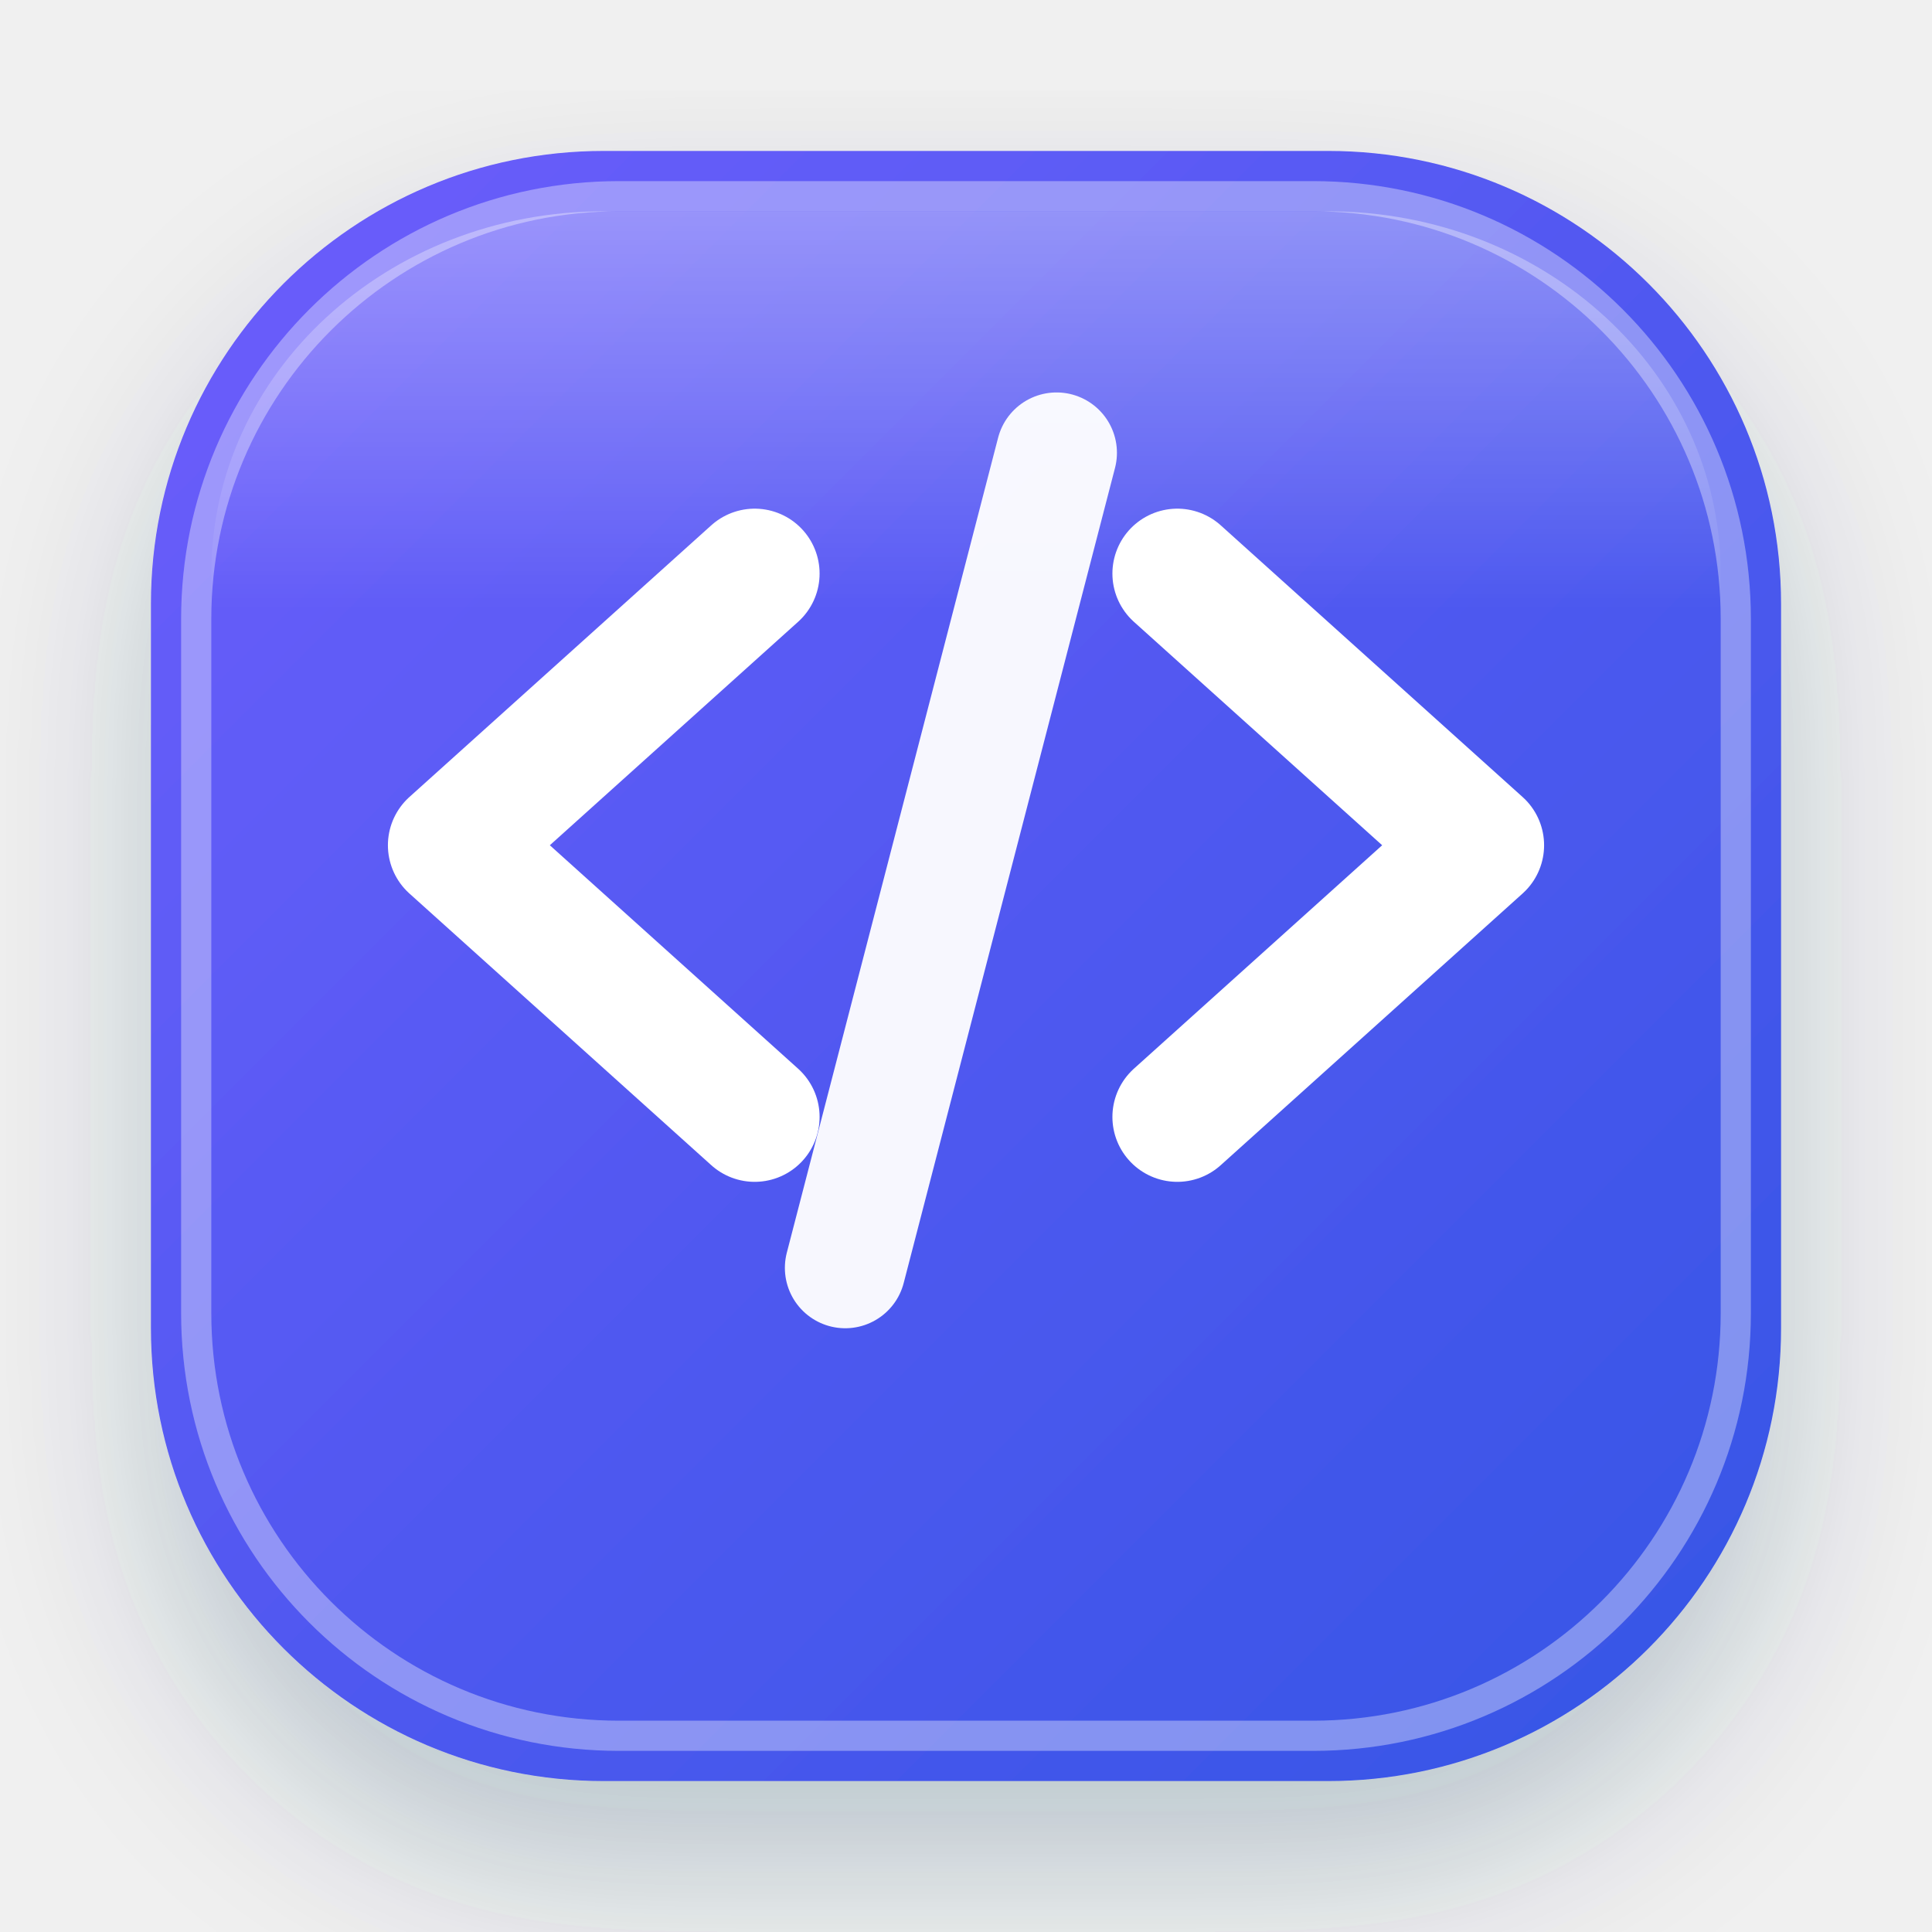
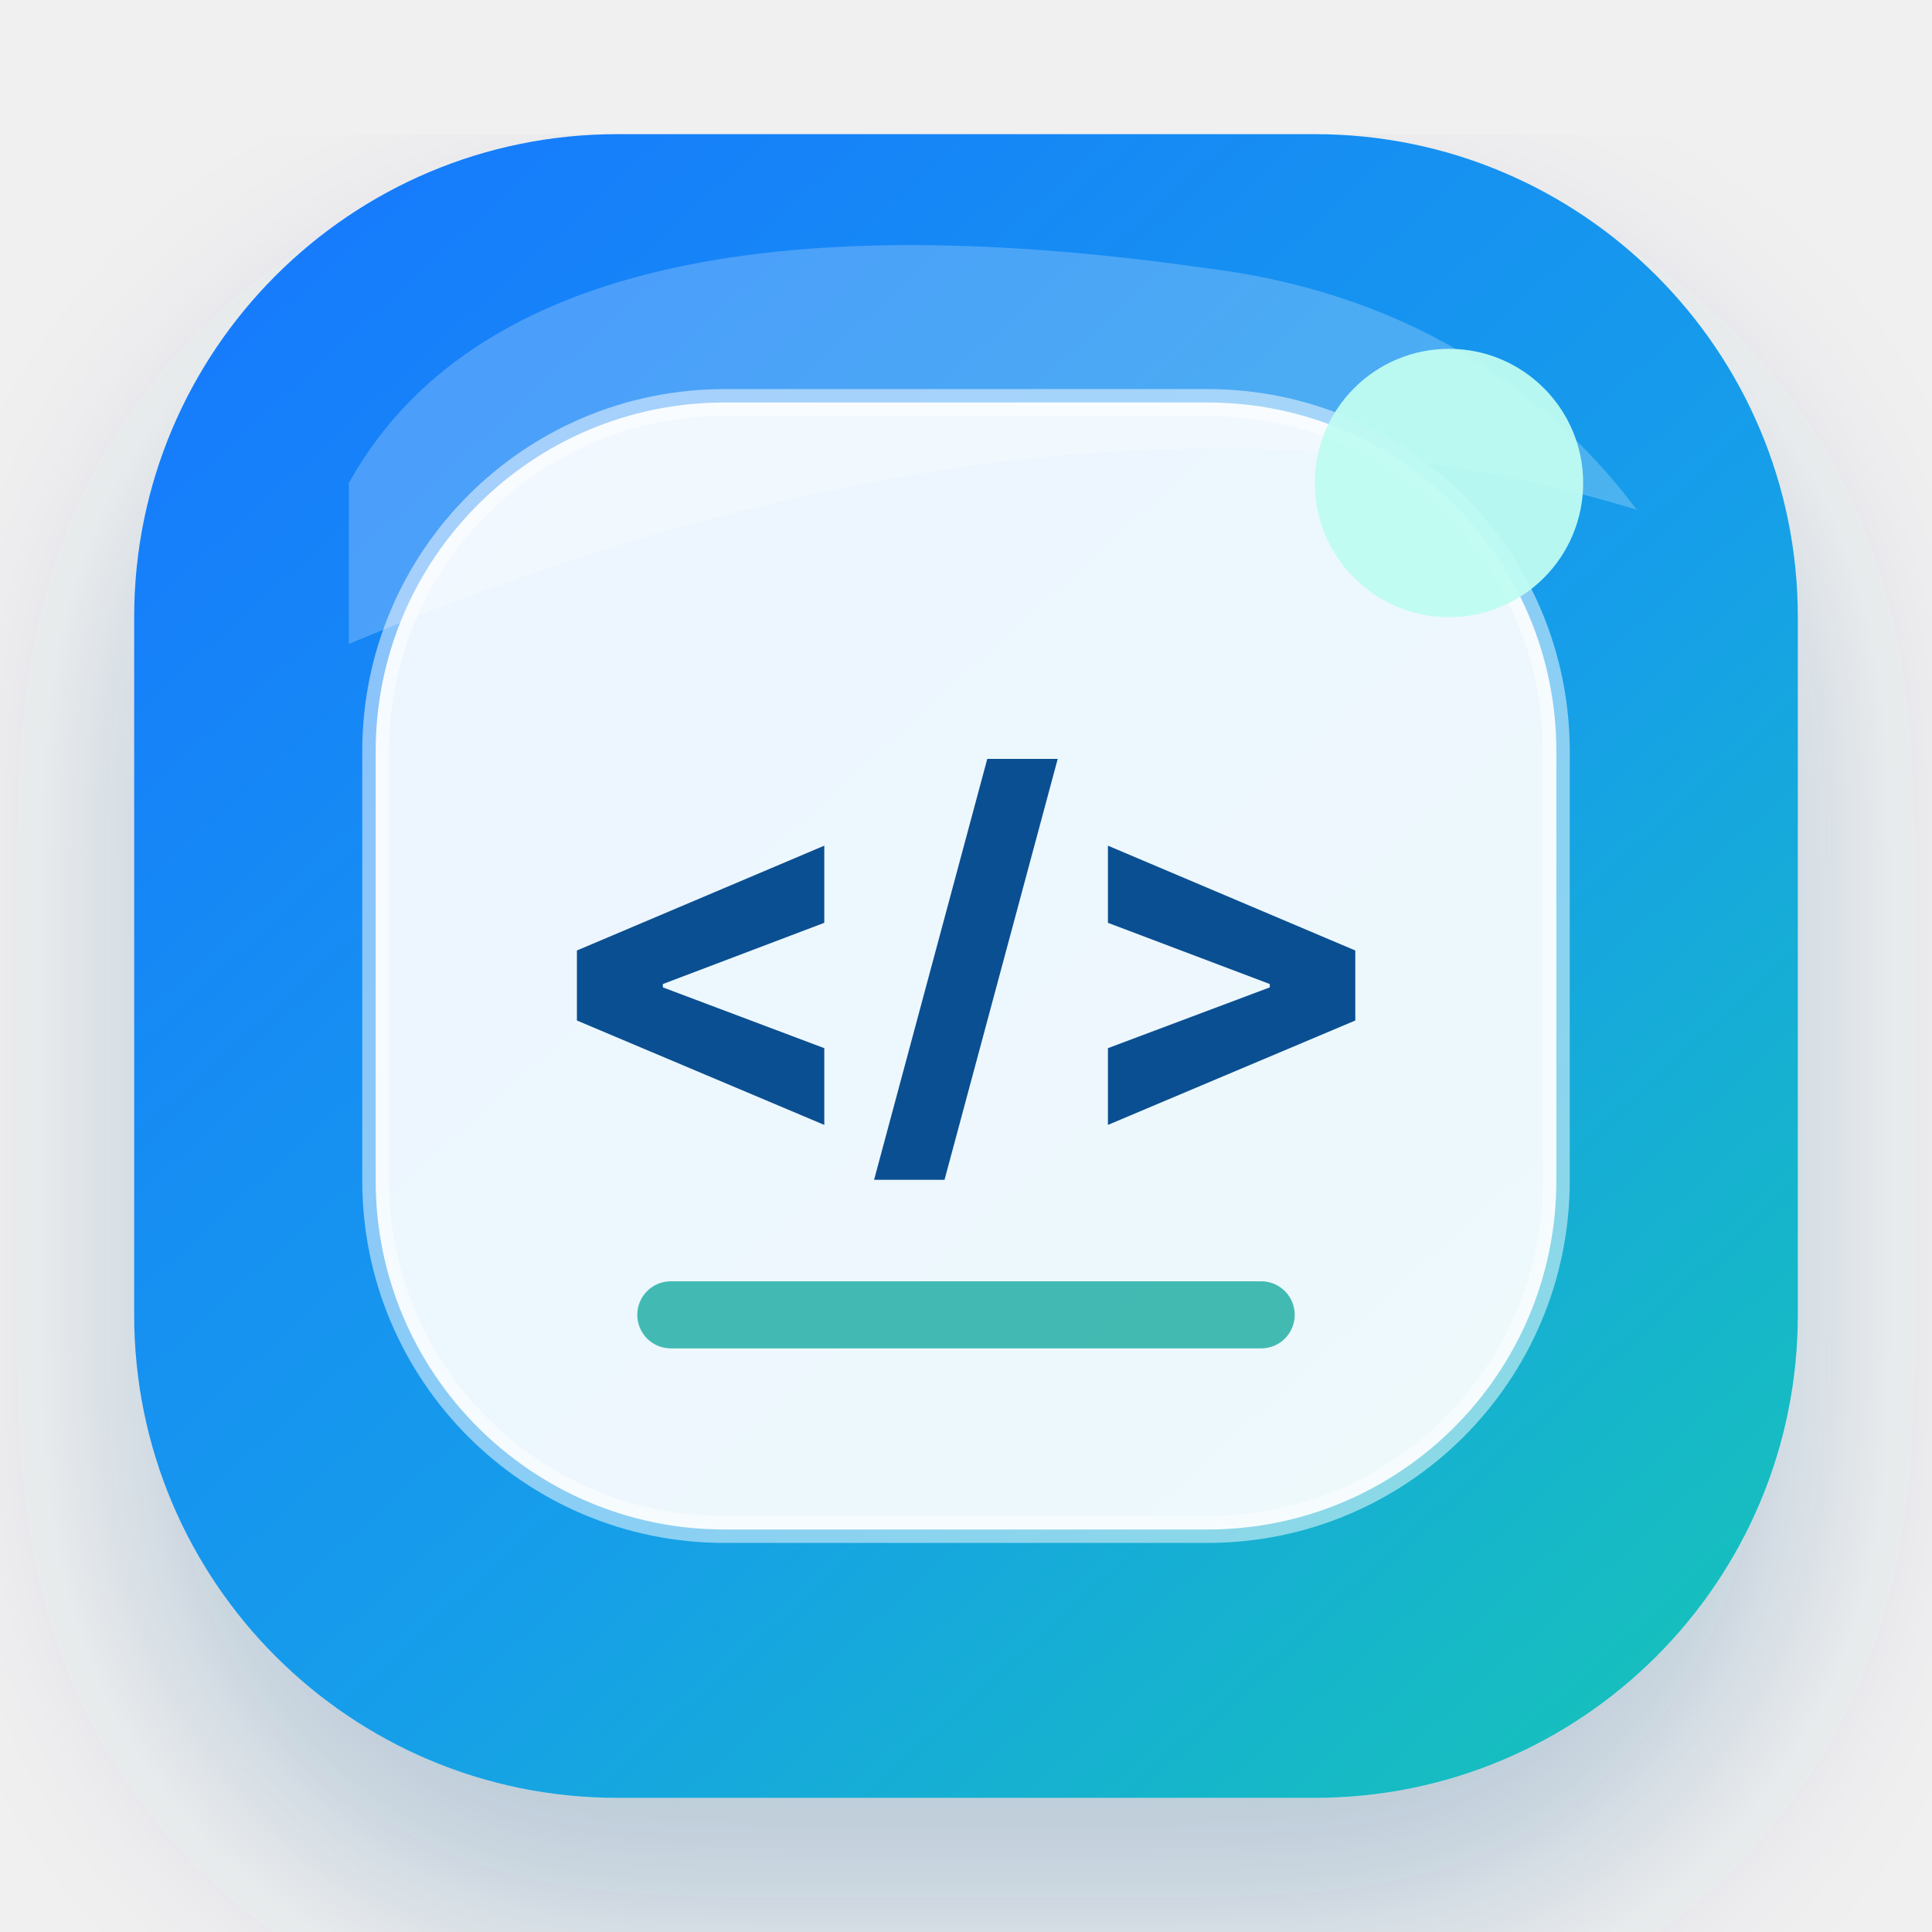
- <svg xmlns="http://www.w3.org/2000/svg" viewBox="0 0 64 64" role="img" aria-label="developer">
+ <svg xmlns="http://www.w3.org/2000/svg" viewBox="0 0 72 72" role="img" aria-label="Developer">
  <defs>
-     <linearGradient id="g" x1="0" y1="0" x2="1" y2="1">
-       <stop offset="0" stop-color="#6d5dfc" />
-       <stop offset="1" stop-color="#3455e5" />
+     <linearGradient id="g" x1="7" y1="4" x2="66" y2="69" gradientUnits="userSpaceOnUse">
+       <stop stop-color="#1976ff" />
+       <stop offset=".56" stop-color="#159eea" />
+       <stop offset="1" stop-color="#12c7b3" />
    </linearGradient>
-     <linearGradient id="shine" x1="0" y1="0" x2="0" y2="1">
-       <stop offset="0" stop-color="white" stop-opacity=".34" />
-       <stop offset=".55" stop-color="white" stop-opacity="0" />
+     <linearGradient id="glass" x1="16" y1="12" x2="58" y2="61">
+       <stop stop-color="#fff" stop-opacity=".92" />
+       <stop offset="1" stop-color="#eaf8ff" stop-opacity=".74" />
    </linearGradient>
-     <filter id="s" x="-20%" y="-20%" width="140%" height="140%">
-       <feDropShadow dx="0" dy="3" stdDeviation="3" flood-color="#0b3159" flood-opacity=".22" />
+     <filter id="s" x="-30%" y="-30%" width="160%" height="170%">
+       <feDropShadow dx="0" dy="5" stdDeviation="4" flood-color="#0b4d8a" flood-opacity=".23" />
    </filter>
  </defs>
-   <rect x="5" y="5" width="54" height="54" rx="15" fill="url(#g)" filter="url(#s)" />
-   <rect x="7" y="7" width="50" height="24" rx="13" fill="url(#shine)" />
-   <rect x="6.5" y="6.5" width="51" height="51" rx="14" fill="none" stroke="white" stroke-opacity=".36" />
-   <path d="M25 19L15 28l10 9M39 19l10 9-10 9" fill="none" stroke="white" stroke-width="4.3" stroke-linecap="round" stroke-linejoin="round" />
-   <path d="M35 15l-7 27" stroke="white" stroke-width="4" stroke-linecap="round" opacity=".95" />
+   <rect x="5" y="5" width="62" height="62" rx="18" fill="url(#g)" filter="url(#s)" />
+   <path d="M13 18C18 9 31 8 45 10c8 1 13 5 16 9-13-4-29-3-48 5z" fill="#fff" opacity=".23" />
+   <rect x="14" y="15" width="44" height="42" rx="13" fill="url(#glass)" stroke="#fff" stroke-opacity=".5" />
+   <circle cx="54" cy="18" r="5" fill="#bffcf2" opacity=".95" />
+   <text x="36" y="42" text-anchor="middle" font-family="Inter,Segoe UI,Arial,sans-serif" font-size="18" font-weight="800" fill="#0a4f91">&lt;/&gt;</text>
+   <path d="M25 49h22" stroke="#12a99d" stroke-width="2.5" stroke-linecap="round" opacity=".78" />
</svg>
